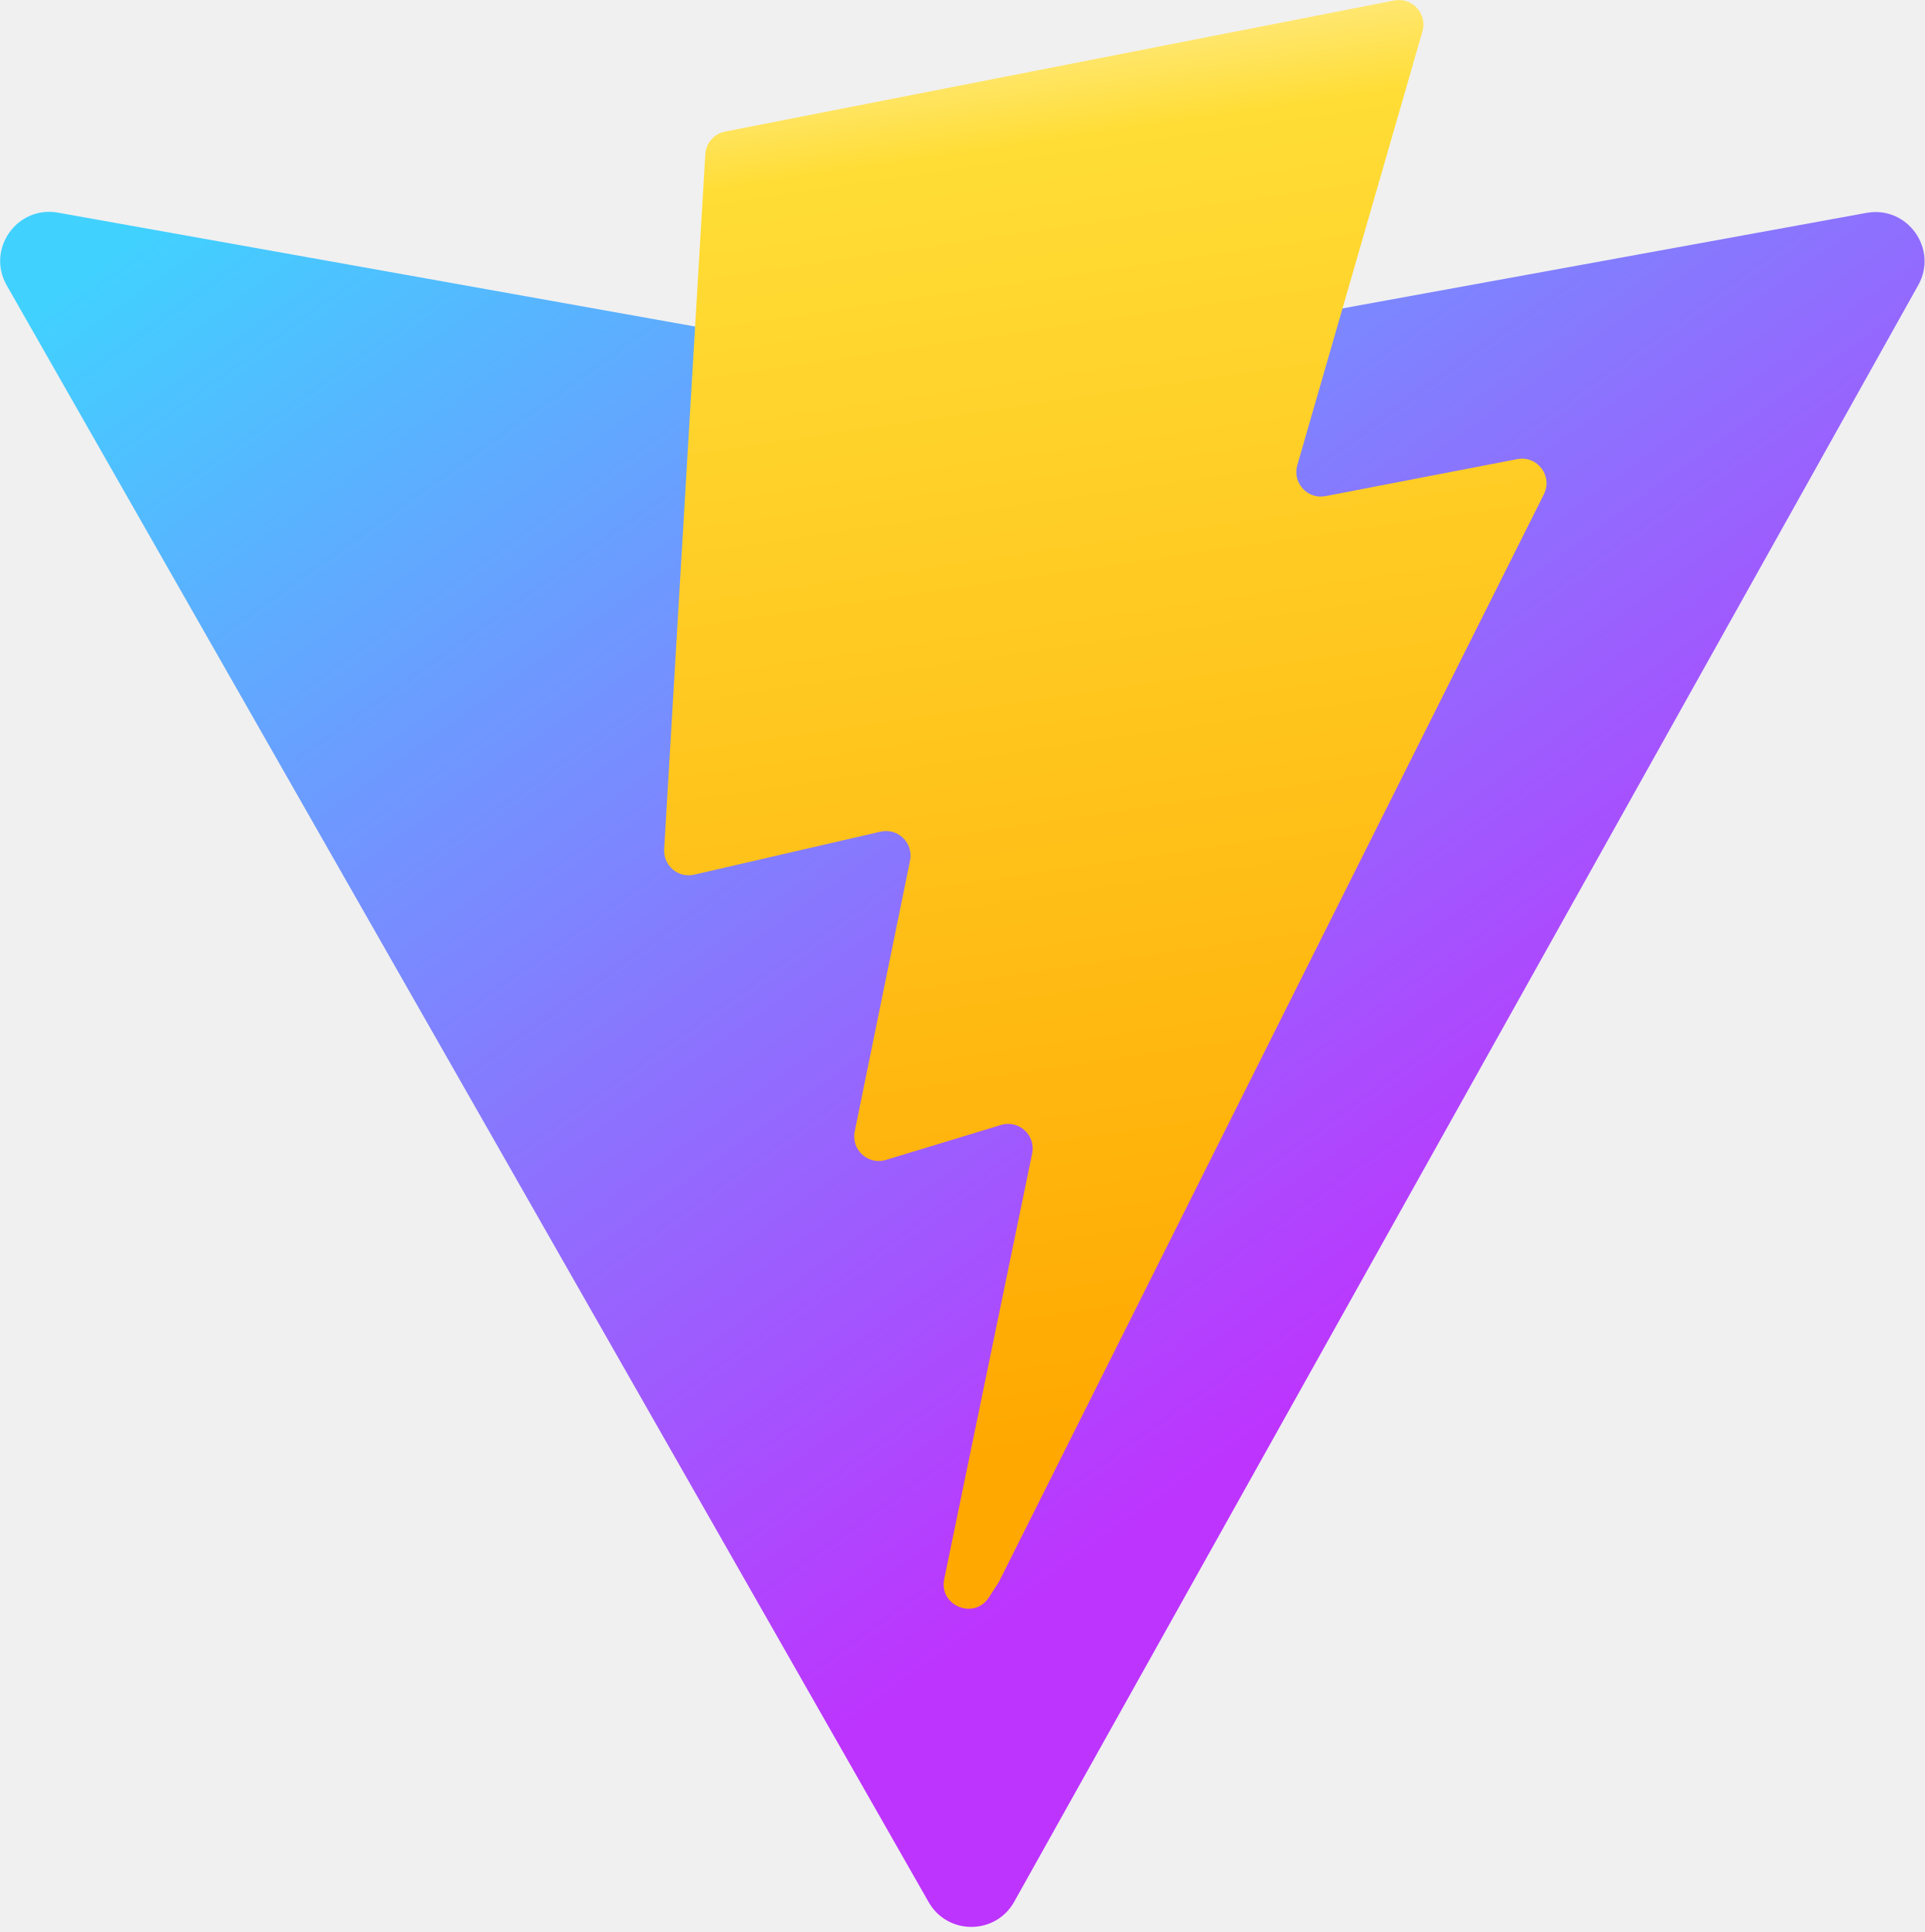
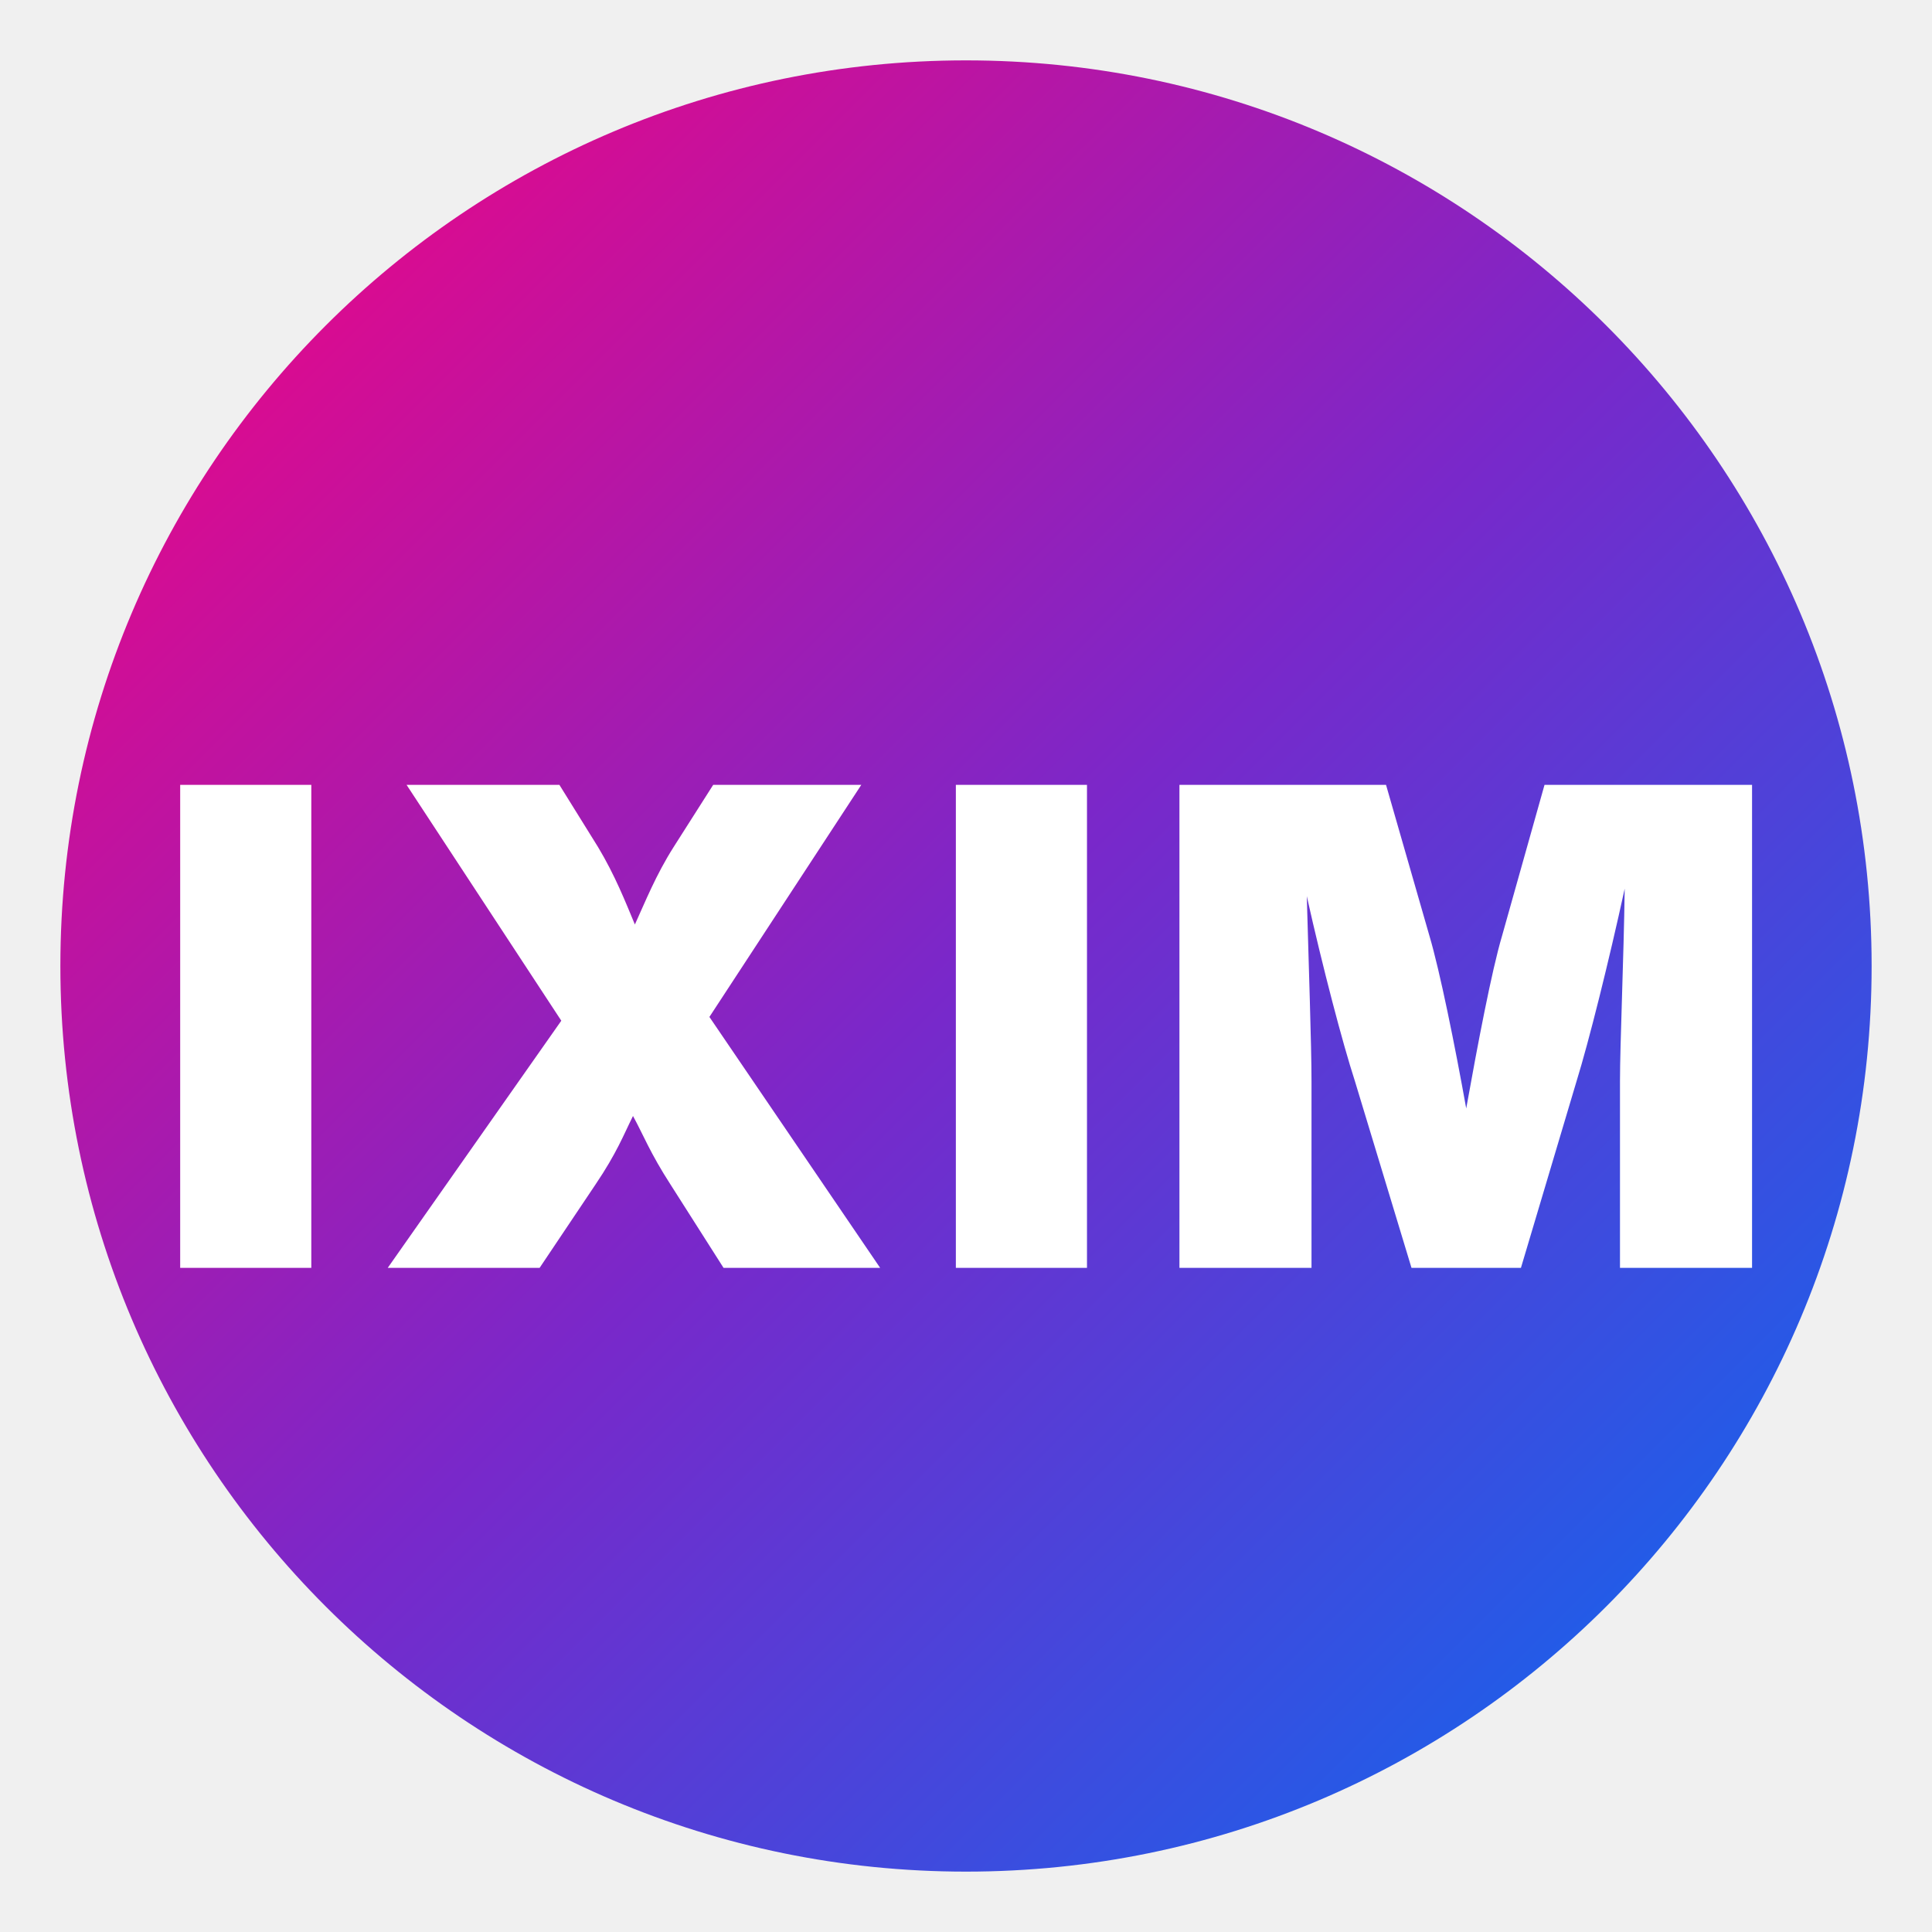
- <svg xmlns="http://www.w3.org/2000/svg" aria-hidden="true" role="img" class="iconify iconify--logos" width="31.88" height="32" preserveAspectRatio="xMidYMid meet" viewBox="0 0 256 257">
+ <svg xmlns="http://www.w3.org/2000/svg" width="32" height="32" viewBox="0 0 32 32" fill="none">
+   <circle cx="16" cy="16" r="15" fill="url(#g)" />
+   <text x="16" y="21" font-family="system-ui, -apple-system, sans-serif" font-weight="900" font-size="11" fill="#ffffff" text-anchor="middle" letter-spacing="0.5">IXIM</text>
  <defs>
-     <linearGradient id="IconifyId1813088fe1fbc01fb466" x1="-.828%" x2="57.636%" y1="7.652%" y2="78.411%">
-       <stop offset="0%" stop-color="#41D1FF" />
-       <stop offset="100%" stop-color="#BD34FE" />
-     </linearGradient>
-     <linearGradient id="IconifyId1813088fe1fbc01fb467" x1="43.376%" x2="50.316%" y1="2.242%" y2="89.03%">
-       <stop offset="0%" stop-color="#FFEA83" />
-       <stop offset="8.333%" stop-color="#FFDD35" />
-       <stop offset="100%" stop-color="#FFA800" />
+     <linearGradient id="g" x1="1" y1="1" x2="31" y2="31" gradientUnits="userSpaceOnUse">
+       <stop stop-color="#ff007a" />
+       <stop offset="0.5" stop-color="#7928ca" />
+       <stop offset="1" stop-color="#0070f3" />
    </linearGradient>
  </defs>
-   <path fill="url(#IconifyId1813088fe1fbc01fb466)" d="M255.153 37.938L134.897 252.976c-2.483 4.44-8.862 4.466-11.382.048L.875 37.958c-2.746-4.814 1.371-10.646 6.827-9.67l120.385 21.517a6.537 6.537 0 0 0 2.322-.004l117.867-21.483c5.438-.991 9.574 4.796 6.877 9.62Z" />
-   <path fill="url(#IconifyId1813088fe1fbc01fb467)" d="M185.432.063L96.44 17.501a3.268 3.268 0 0 0-2.634 3.014l-5.474 92.456a3.268 3.268 0 0 0 3.997 3.378l24.777-5.718c2.318-.535 4.413 1.507 3.936 3.838l-7.361 36.047c-.495 2.426 1.782 4.5 4.151 3.78l15.304-4.649c2.372-.72 4.652 1.36 4.15 3.788l-11.698 56.621c-.732 3.542 3.979 5.473 5.943 2.437l1.313-2.028l72.516-144.72c1.215-2.423-.88-5.186-3.54-4.672l-25.505 4.922c-2.396.462-4.435-1.77-3.759-4.114l16.646-57.705c.677-2.35-1.37-4.583-3.769-4.113Z" />
</svg>
